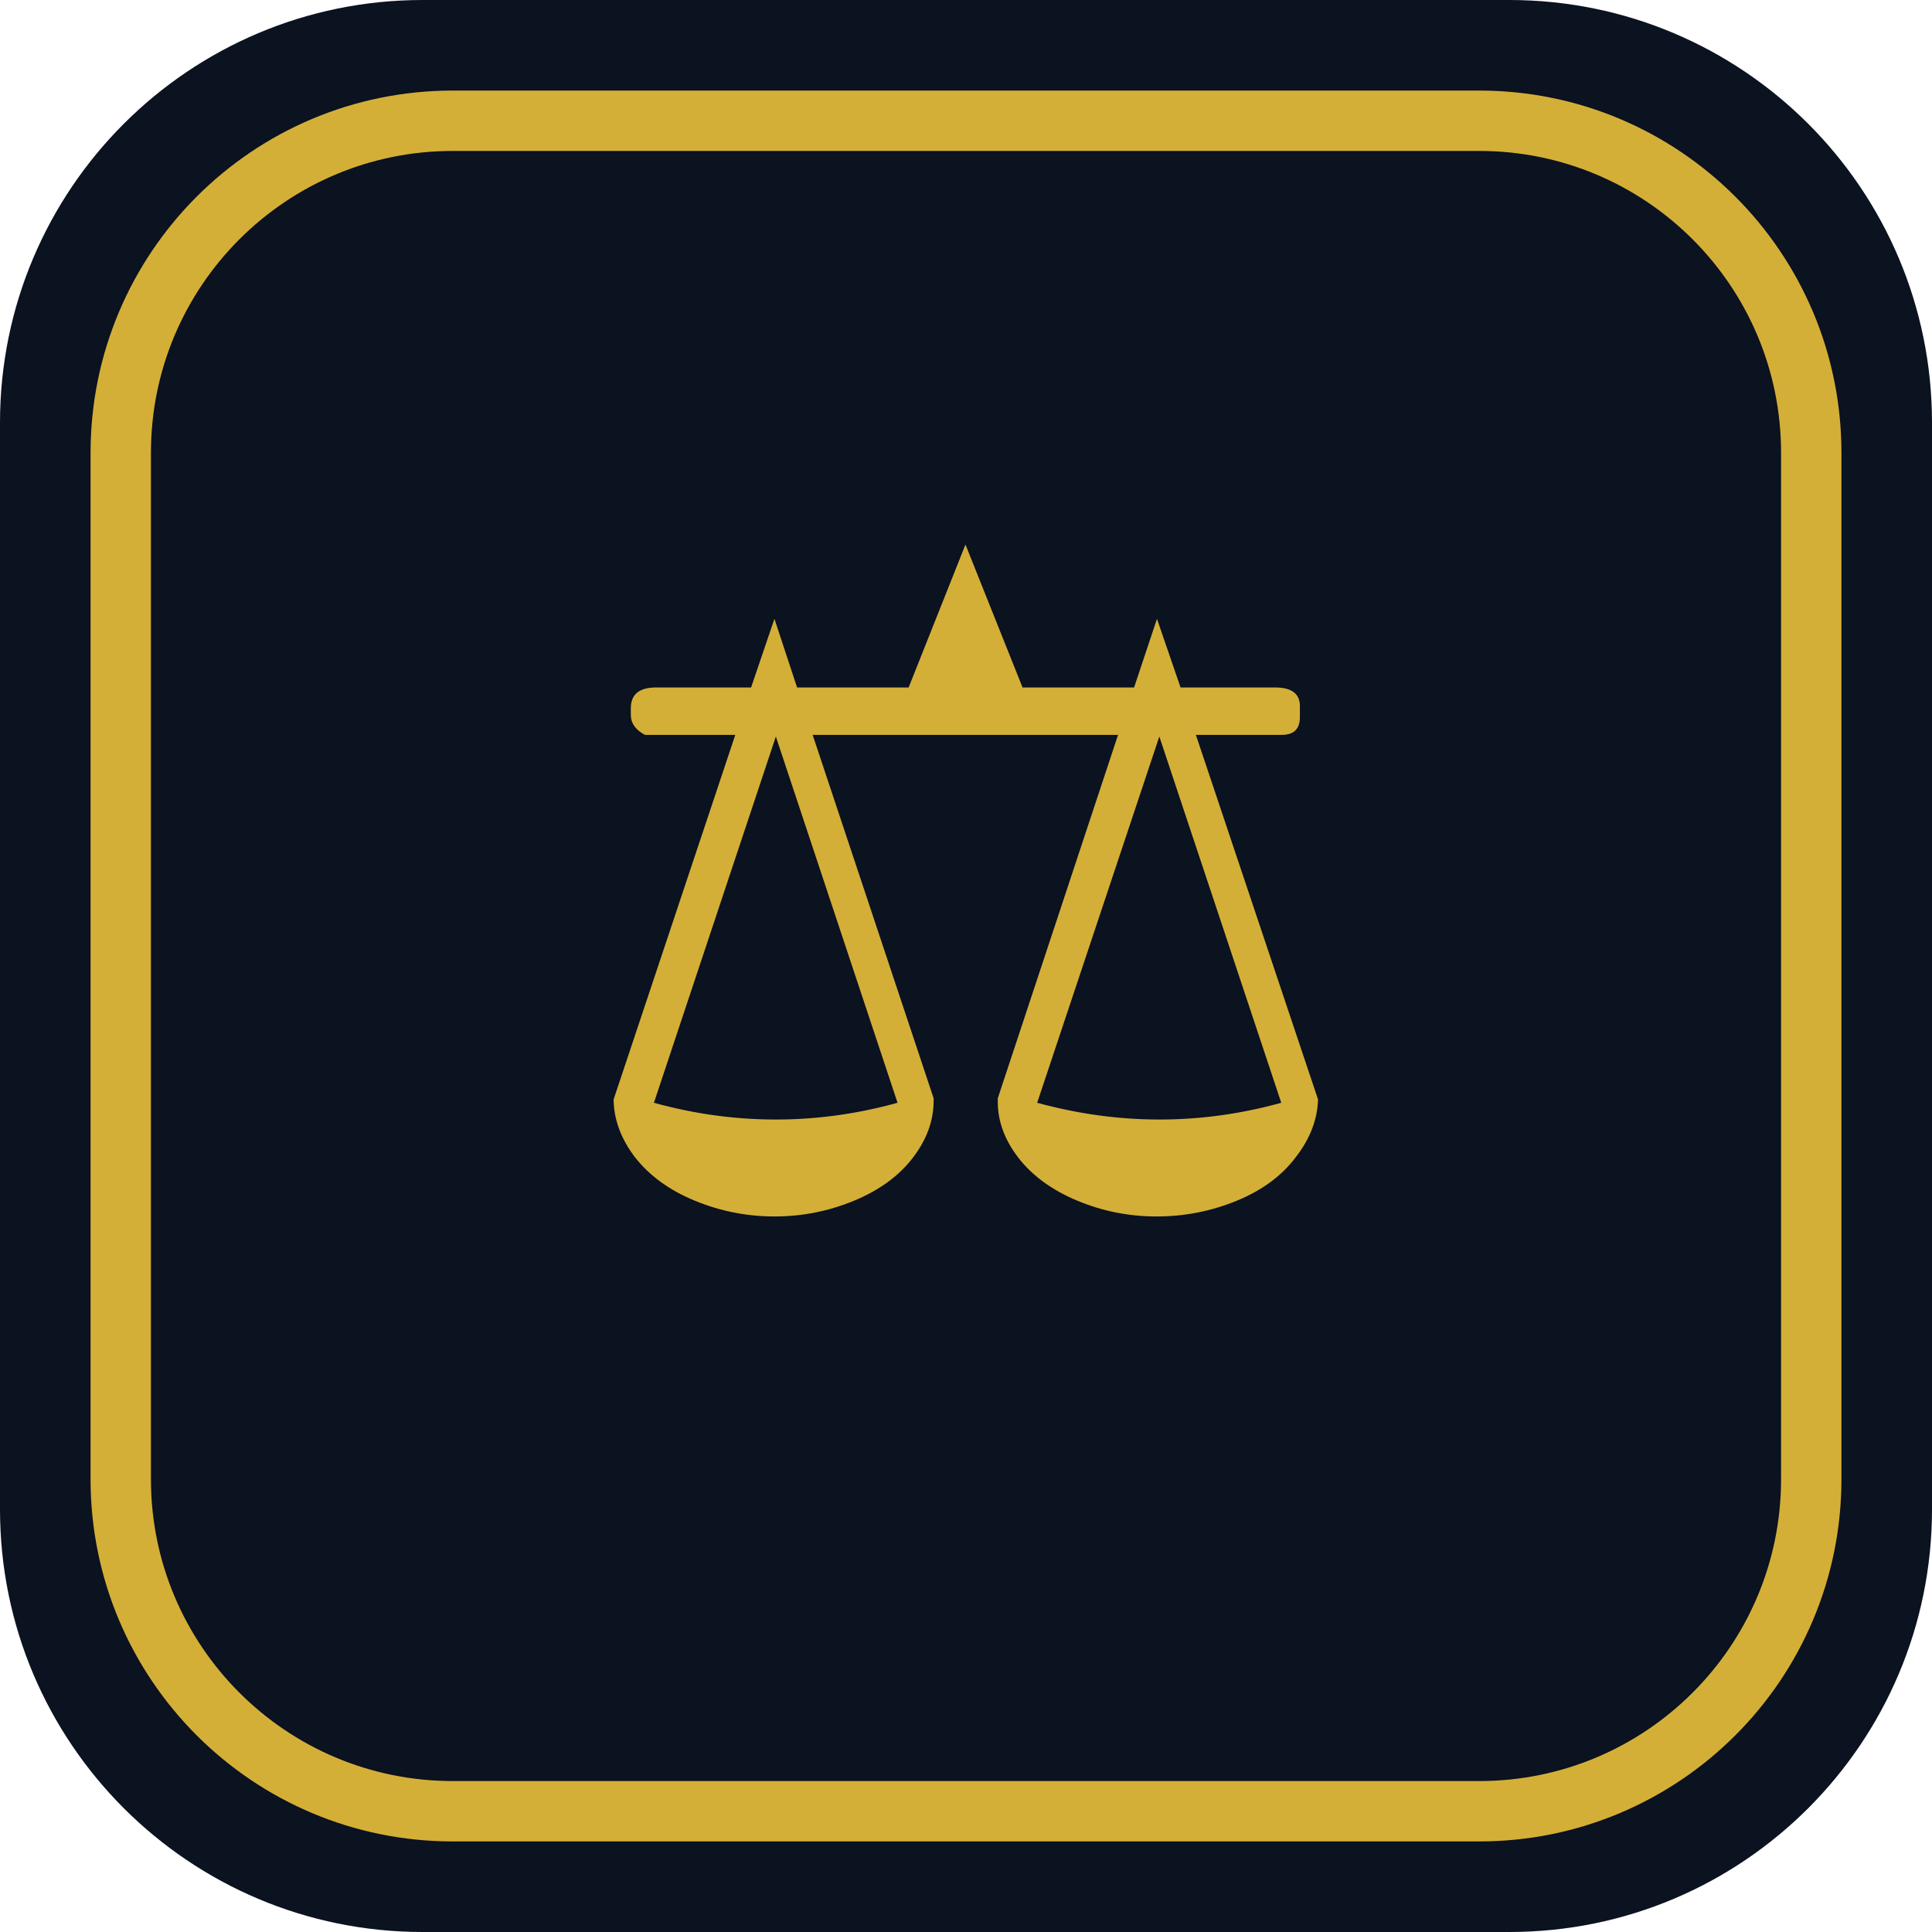
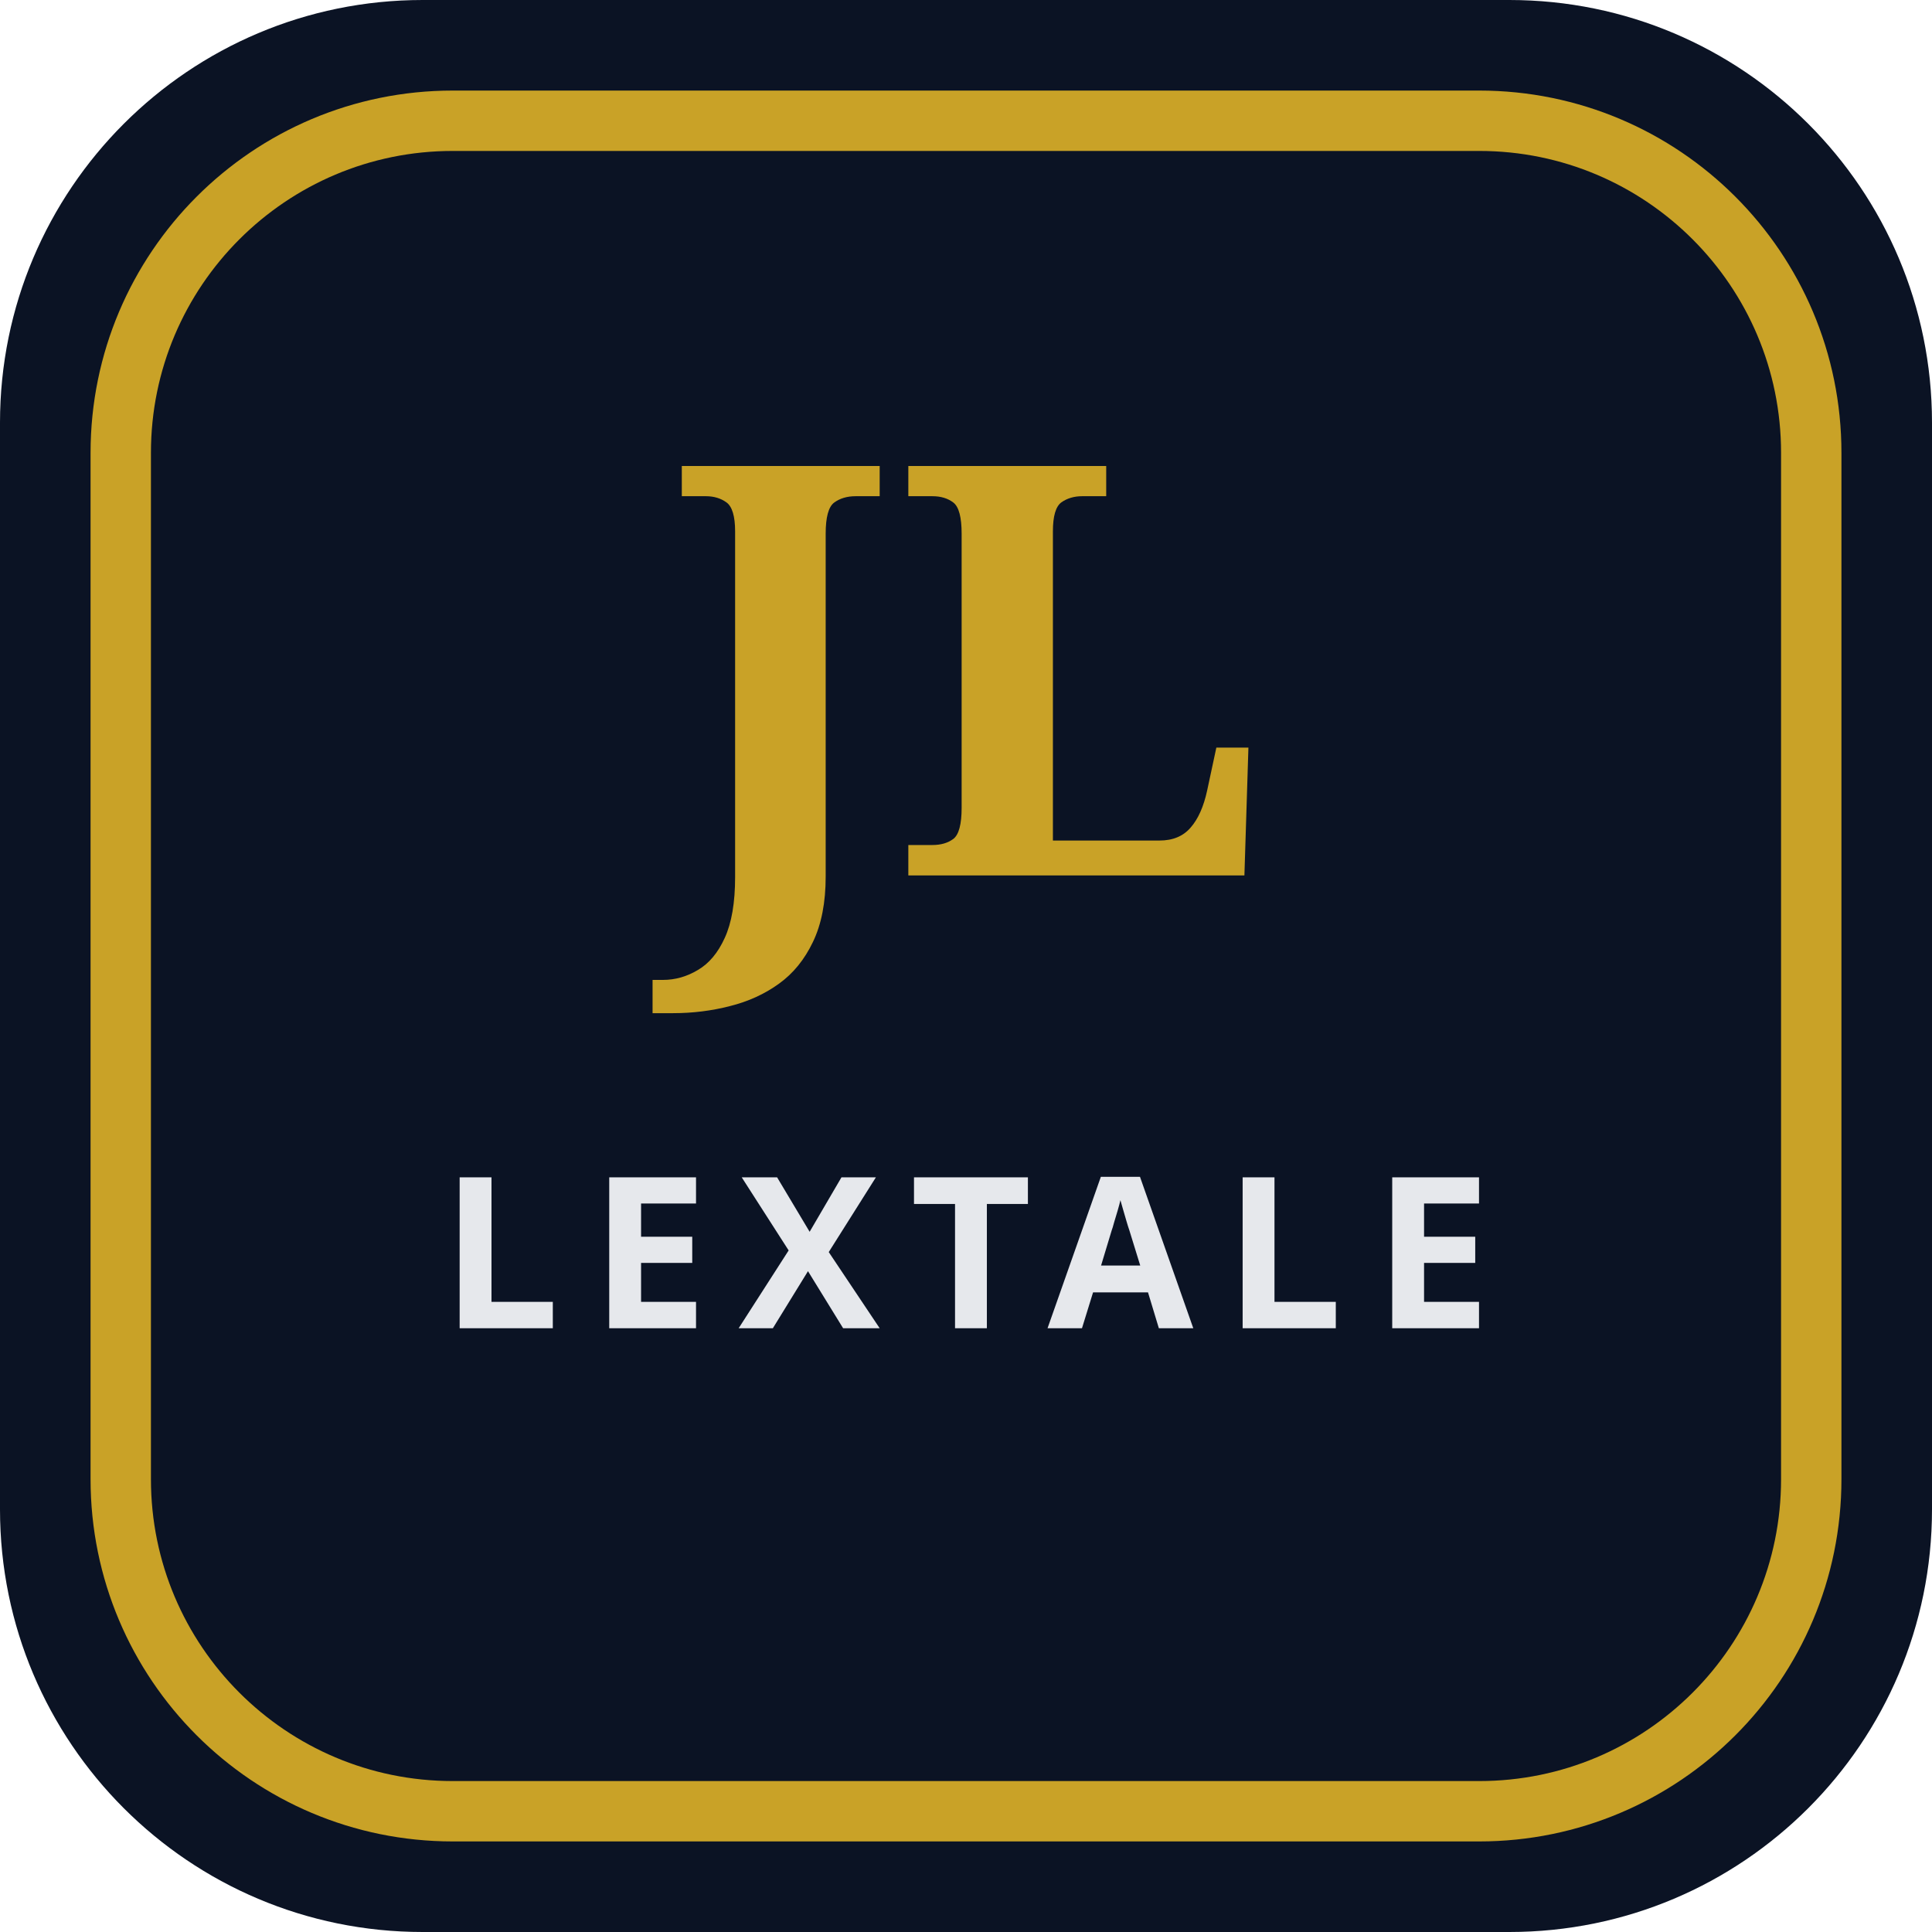
<svg xmlns="http://www.w3.org/2000/svg" viewBox="0 0 128 128">
-   <rect width="128" height="128" rx="28" fill="#0b1220" />
-   <rect x="8" y="8" width="112" height="112" rx="22" fill="none" stroke="#d4af37" stroke-width="4" />
-   <text x="64" y="80" font-size="60" text-anchor="middle" fill="#d4af37">⚖️</text>
+   <rect width="128" height="128" rx="28" fill="#0B1324" />
+   <rect x="8" y="8" width="112" height="112" rx="22" fill="none" stroke="#C9A227" stroke-width="4" />
+   <text x="64" y="58" text-anchor="middle" font-family="Georgia, serif" font-size="38" font-weight="bold" fill="#C9A227">JL</text>
+   <text x="64" y="88" text-anchor="middle" font-family="sans-serif" font-size="14" font-weight="bold" fill="#E6E8EC" letter-spacing="2">LEXTALE</text>
</svg>
